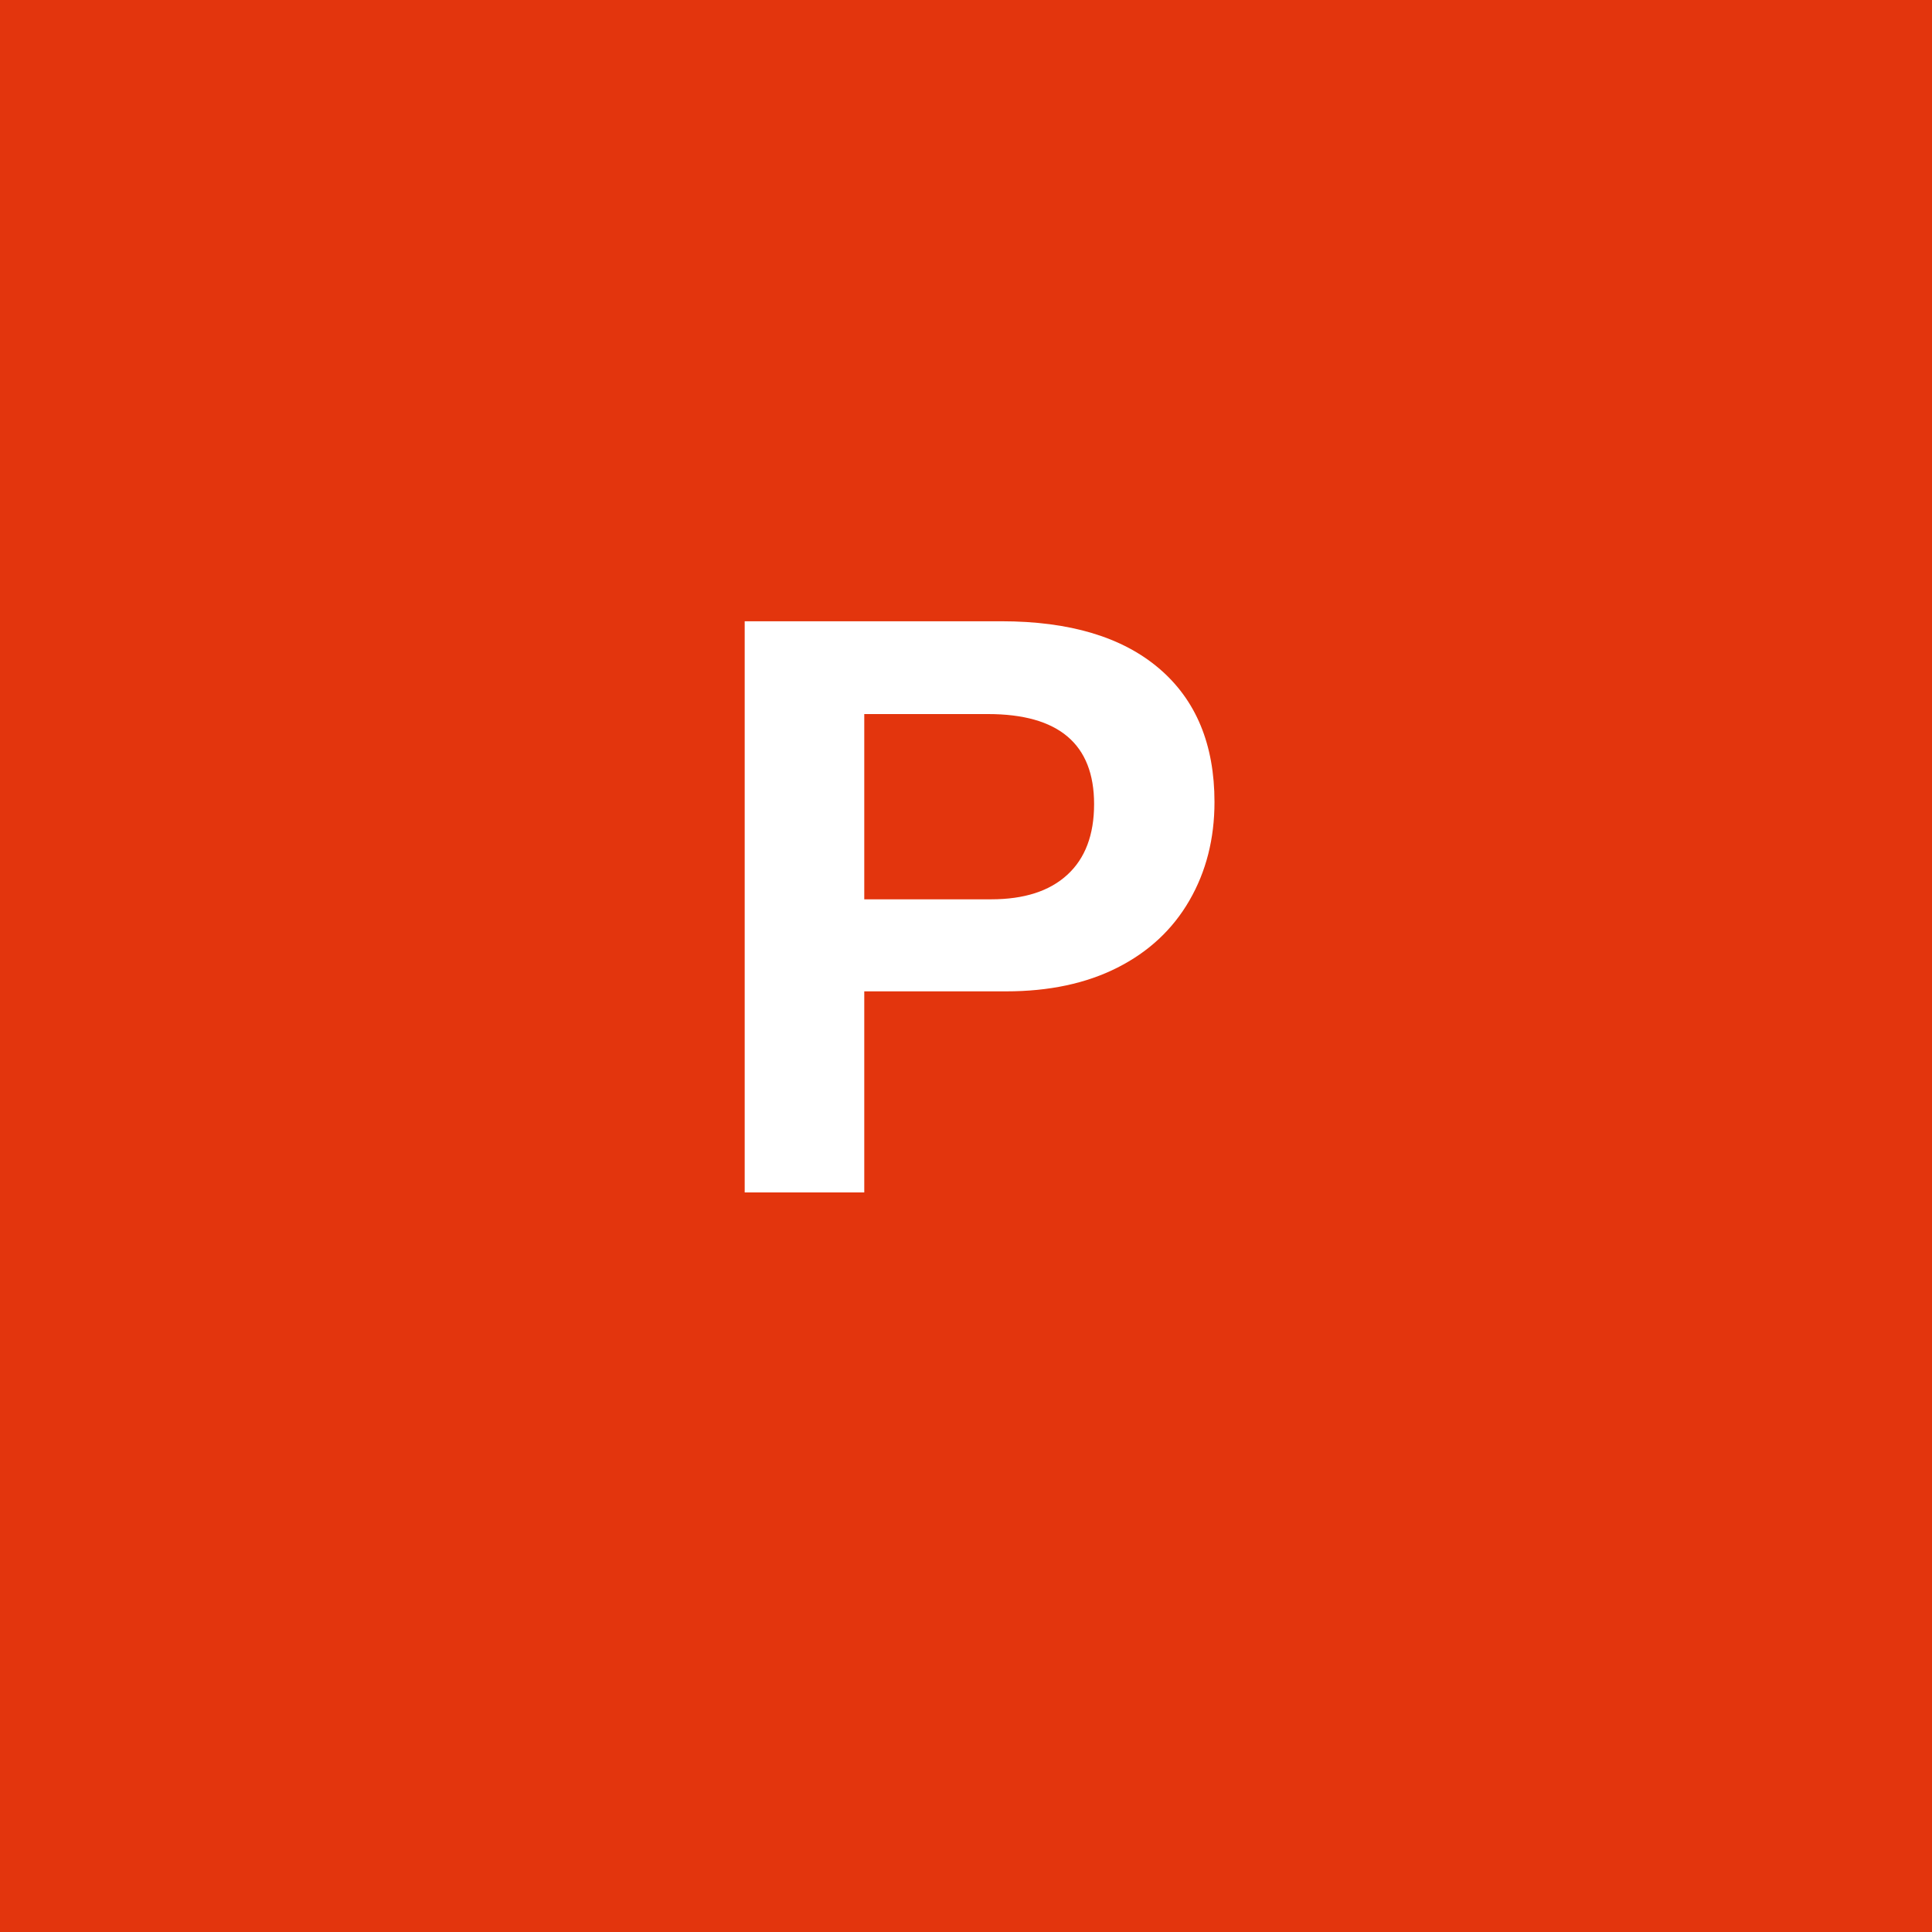
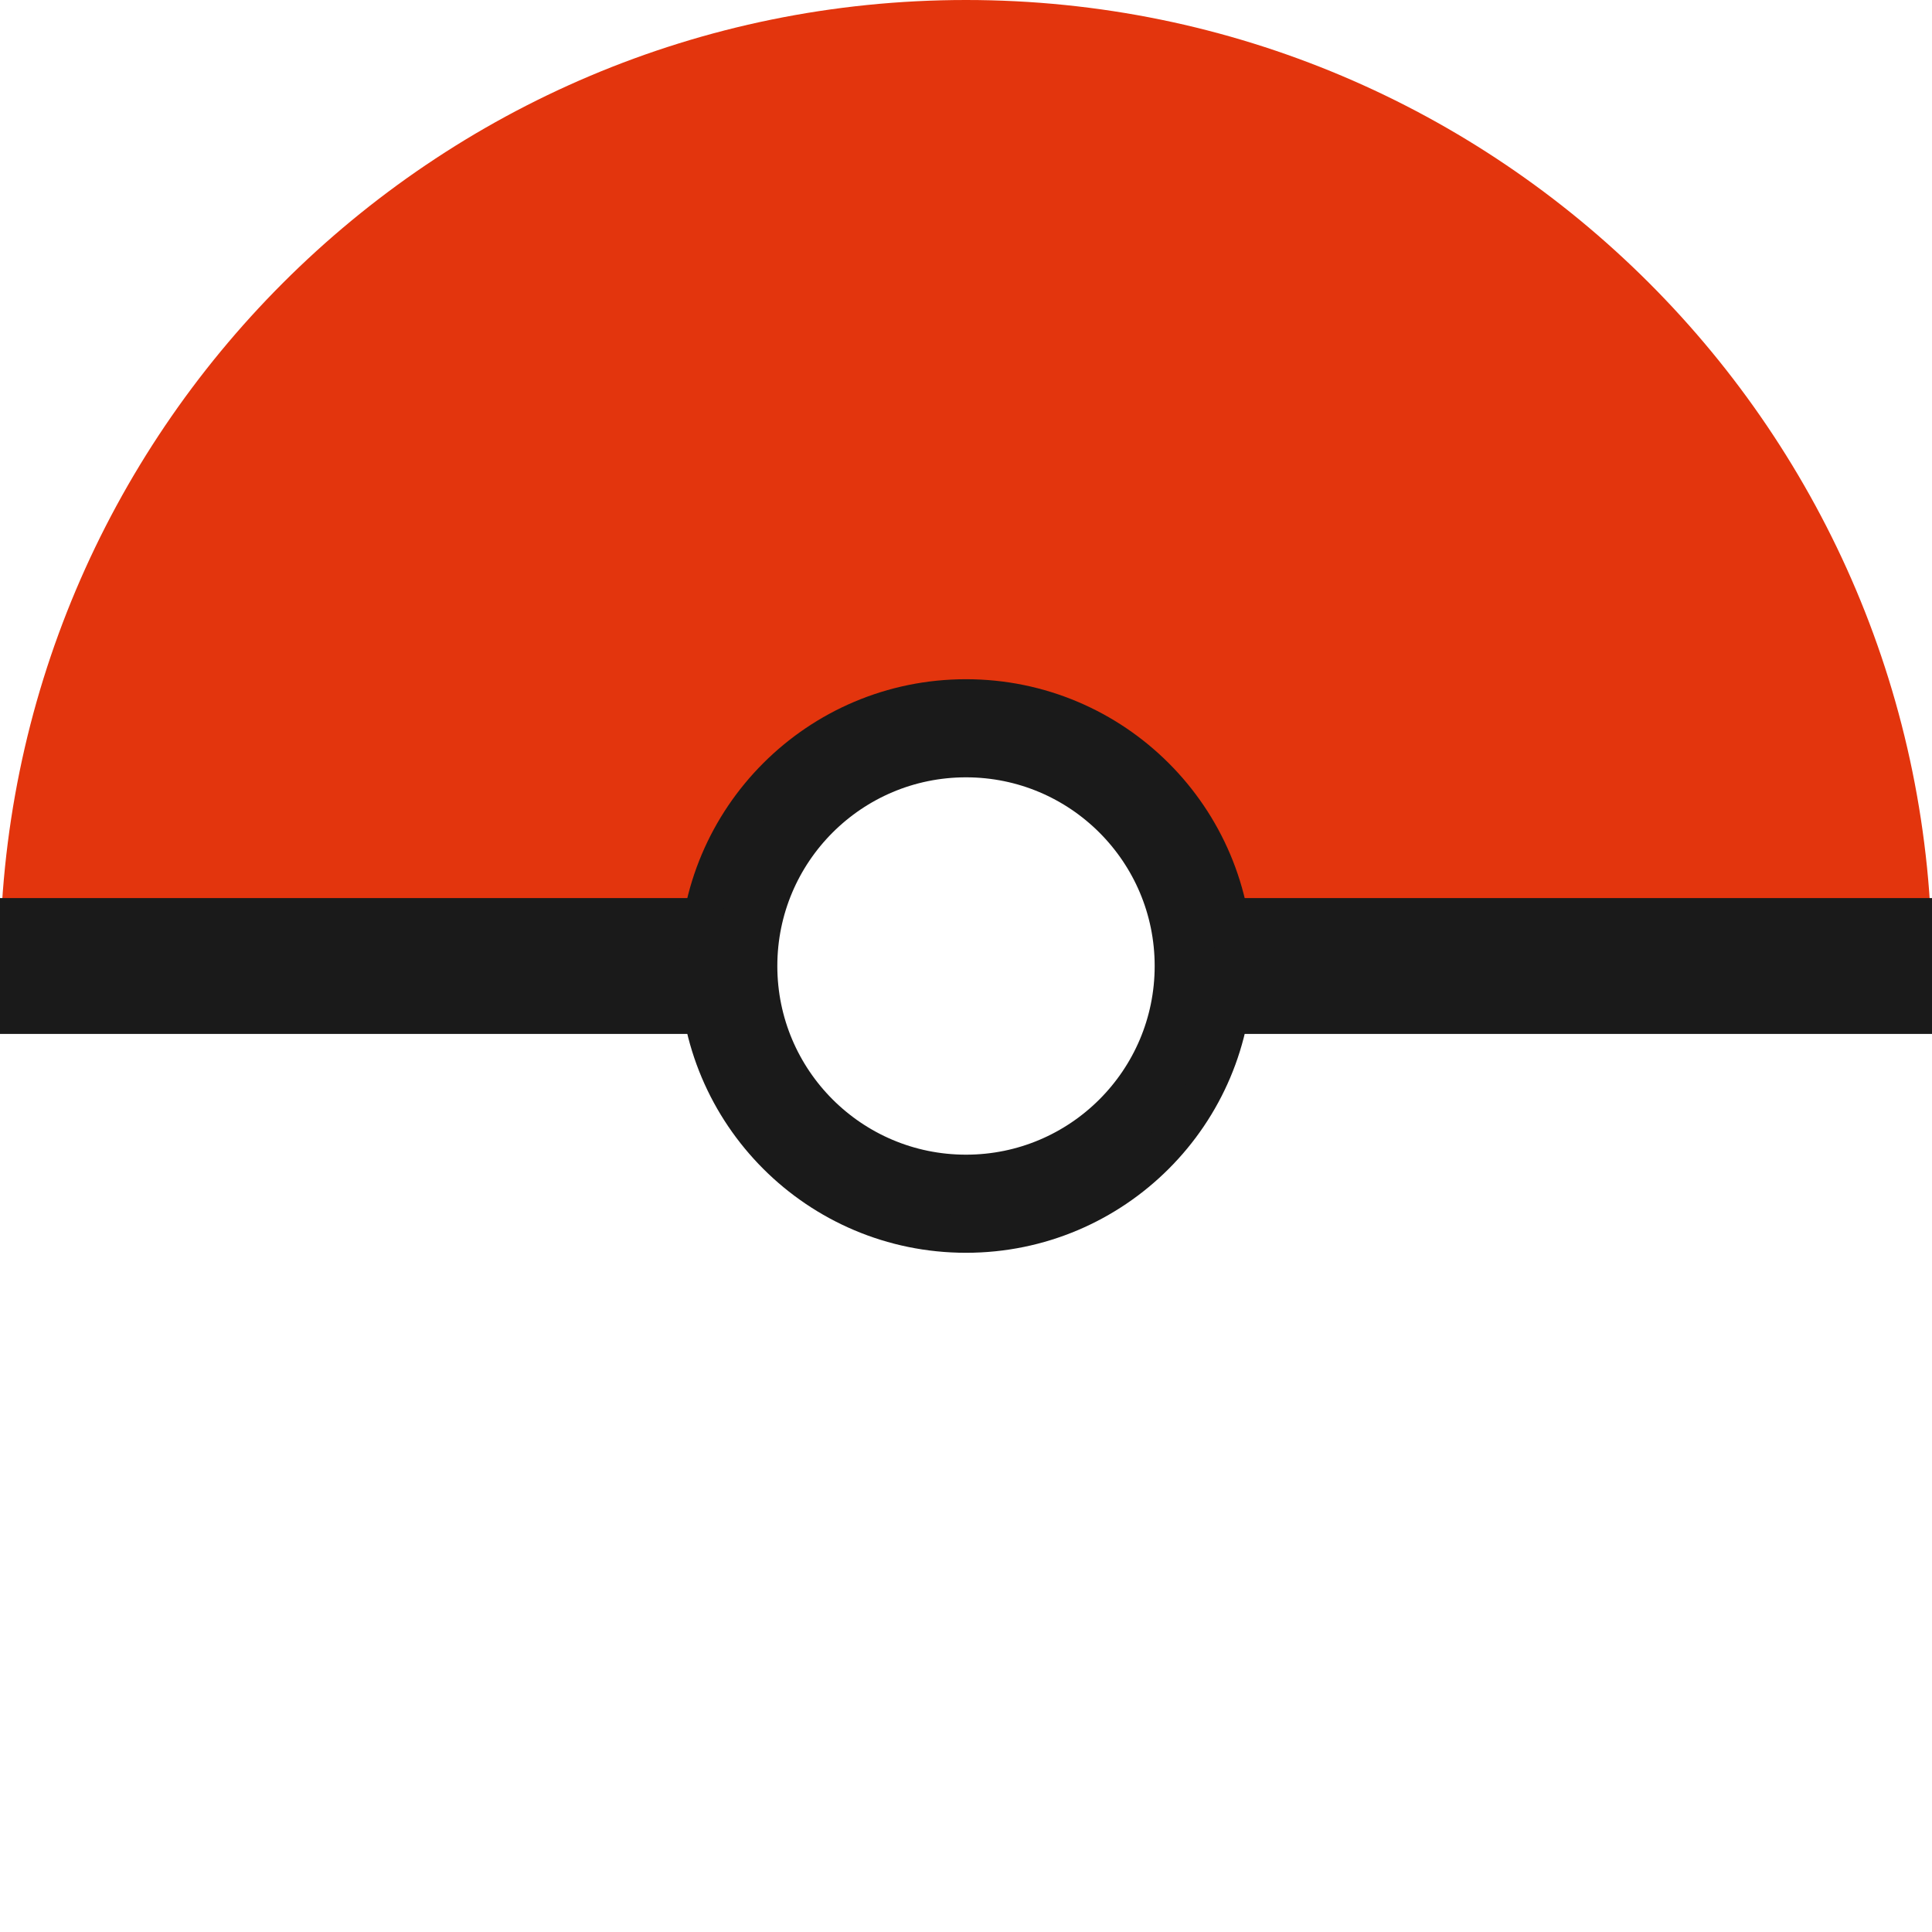
<svg xmlns="http://www.w3.org/2000/svg" viewBox="0 0 512 512">
-   <rect width="512" height="512" fill="#e3350d" />
-   <text x="256" y="316" text-anchor="middle" font-family="Arial, Helvetica, sans-serif" font-size="220" font-weight="700" fill="#ffffff">P</text>
+   <rect width="512" height="512" fill="#ffffff" />
+   <path d="M0 256a256 256 0 0 1 512 0z" fill="#e3350d" />
+   <rect x="0" y="238" width="512" height="36" fill="#1a1a1a" />
+   <circle cx="256" cy="256" r="76" fill="#1a1a1a" />
+   <circle cx="256" cy="256" r="58" fill="#ffffff" />
+   <circle cx="256" cy="256" r="58" fill="none" stroke="#1a1a1a" stroke-width="16" />
</svg>
